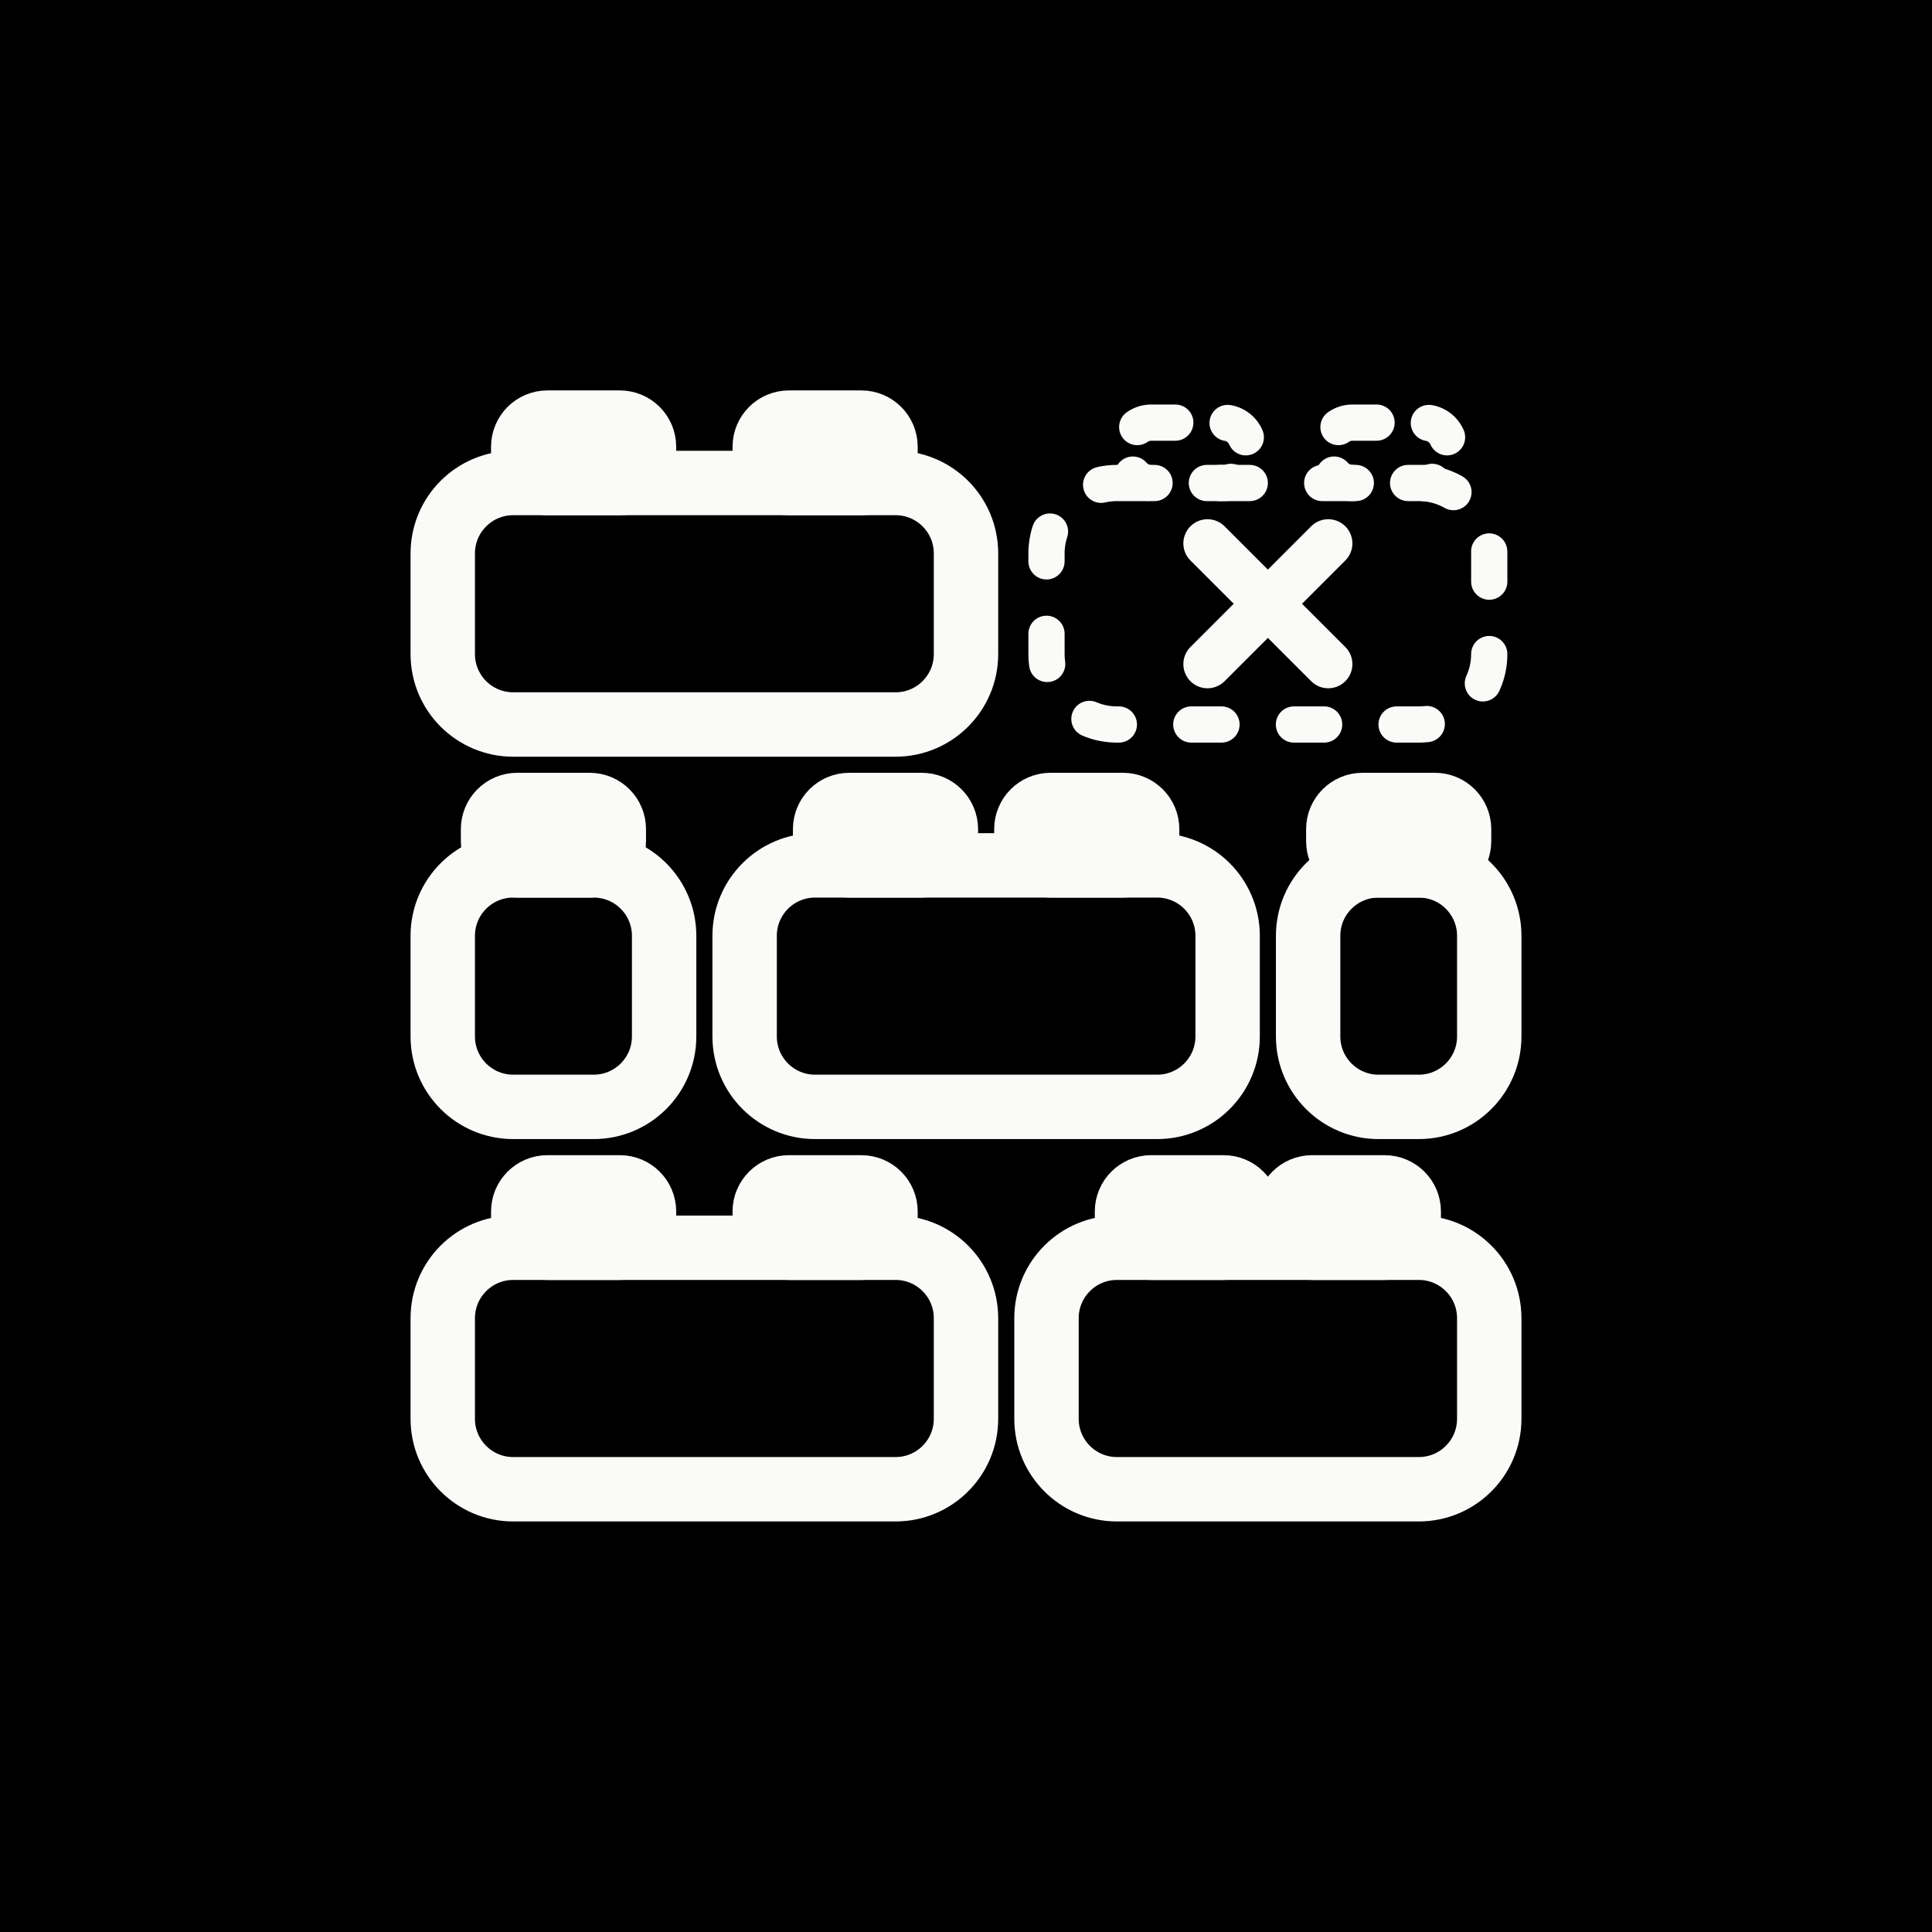
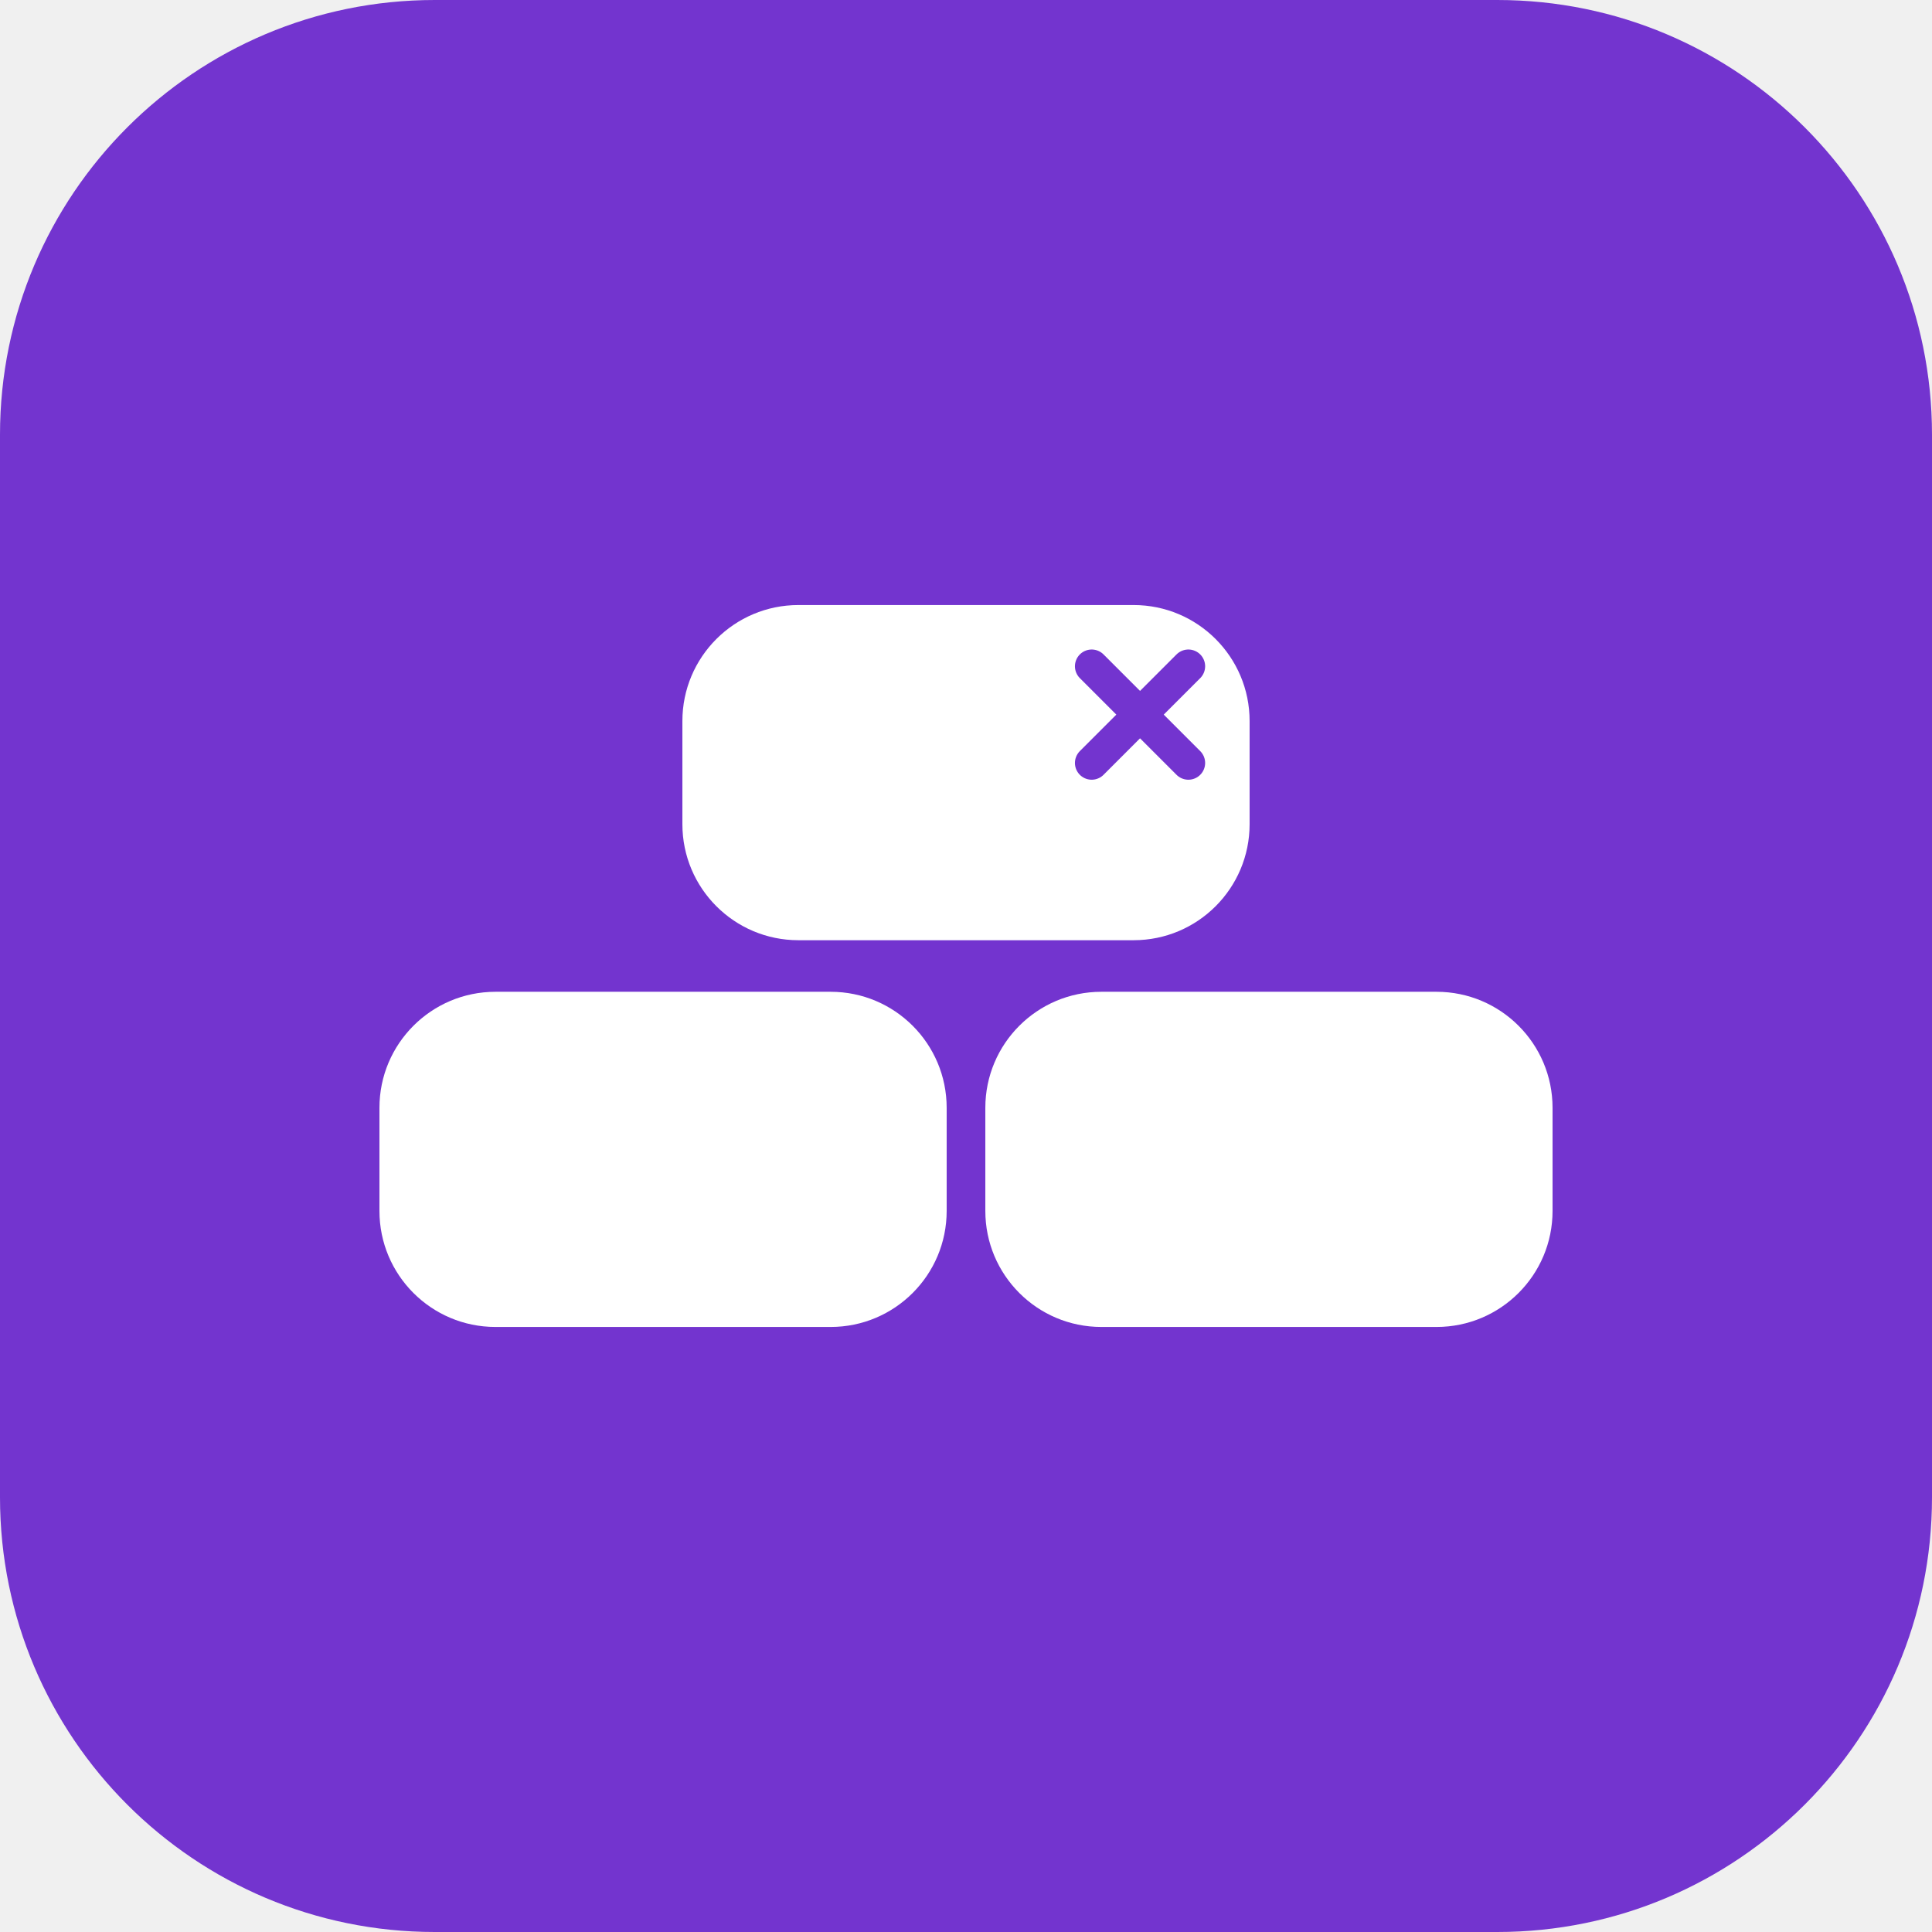
- <svg xmlns="http://www.w3.org/2000/svg" viewBox="0 0 96 96" width="1024" height="1024">
-   <rect width="96" height="96" rx="0" fill="oklch(0.50 0.10 215)" />
-   <g fill="none" stroke="#FAFAF8" stroke-width="3.2" stroke-linecap="round" stroke-linejoin="round">
-     <rect x="22" y="62" width="26" height="12" rx="3.5" />
-     <rect x="26" y="59" width="6" height="3" rx="1.2" />
-     <rect x="38" y="59" width="6" height="3" rx="1.2" />
-     <rect x="52" y="62" width="22" height="12" rx="3.5" />
-     <rect x="56" y="59" width="6" height="3" rx="1.2" />
-     <rect x="64" y="59" width="6" height="3" rx="1.2" />
-     <rect x="22" y="43" width="11" height="12" rx="3.5" />
-     <rect x="24.5" y="40" width="6" height="3" rx="1.2" />
-     <rect x="37" y="43" width="24" height="12" rx="3.5" />
-     <rect x="41" y="40" width="6" height="3" rx="1.2" />
-     <rect x="51" y="40" width="6" height="3" rx="1.2" />
-     <rect x="65" y="43" width="9" height="12" rx="3.5" />
-     <rect x="66.5" y="40" width="6" height="3" rx="1.2" />
-     <rect x="22" y="24" width="26" height="12" rx="3.5" />
-     <rect x="26" y="21" width="6" height="3" rx="1.2" />
-     <rect x="38" y="21" width="6" height="3" rx="1.2" />
-     <rect x="52" y="24" width="22" height="12" rx="3.5" stroke-width="1.8" stroke-dasharray="1.5 3.6" />
-     <rect x="56" y="21" width="6" height="3" rx="1.2" stroke-width="1.8" stroke-dasharray="1.2 2.6" />
-     <rect x="66" y="21" width="6" height="3" rx="1.2" stroke-width="1.8" stroke-dasharray="1.2 2.6" />
-     <path stroke-width="2.4" d="M60 27 l6 6 M60 33 l6 -6" />
+ <svg xmlns="http://www.w3.org/2000/svg" viewBox="0 0 100 100">
+   <rect width="100" height="100" rx="22.5" fill="#7334CF" />
+   <g transform="translate(17.0 17.0) scale(0.66)">
+     <defs>
+       <rect id="u" x="-22.0" y="-13.0" width="44" height="26" rx="9" />
+       <mask id="m" maskUnits="userSpaceOnUse" x="-60" y="-60" width="120" height="120">
+         <rect x="-60" y="-60" width="120" height="120" fill="#fff" />
+         <path d="M9.75 -8.25L17.25 -0.75M17.25 -8.25L9.75 -0.75" stroke="#000" stroke-width="2.6" stroke-linecap="round" fill="none" />
+       </mask>
+     </defs>
+     <g fill="#FFFFFF">
+       <use href="#u" transform="translate(26.242 65.165) rotate(0) scale(1.011)" />
+       <use href="#u" transform="translate(73.758 65.165) rotate(0) scale(1.011)" />
+       <g transform="translate(50.000 34.835) rotate(0) scale(1.011)">
+         <use href="#u" mask="url(#m)" />
+       </g>
+     </g>
  </g>
</svg>
